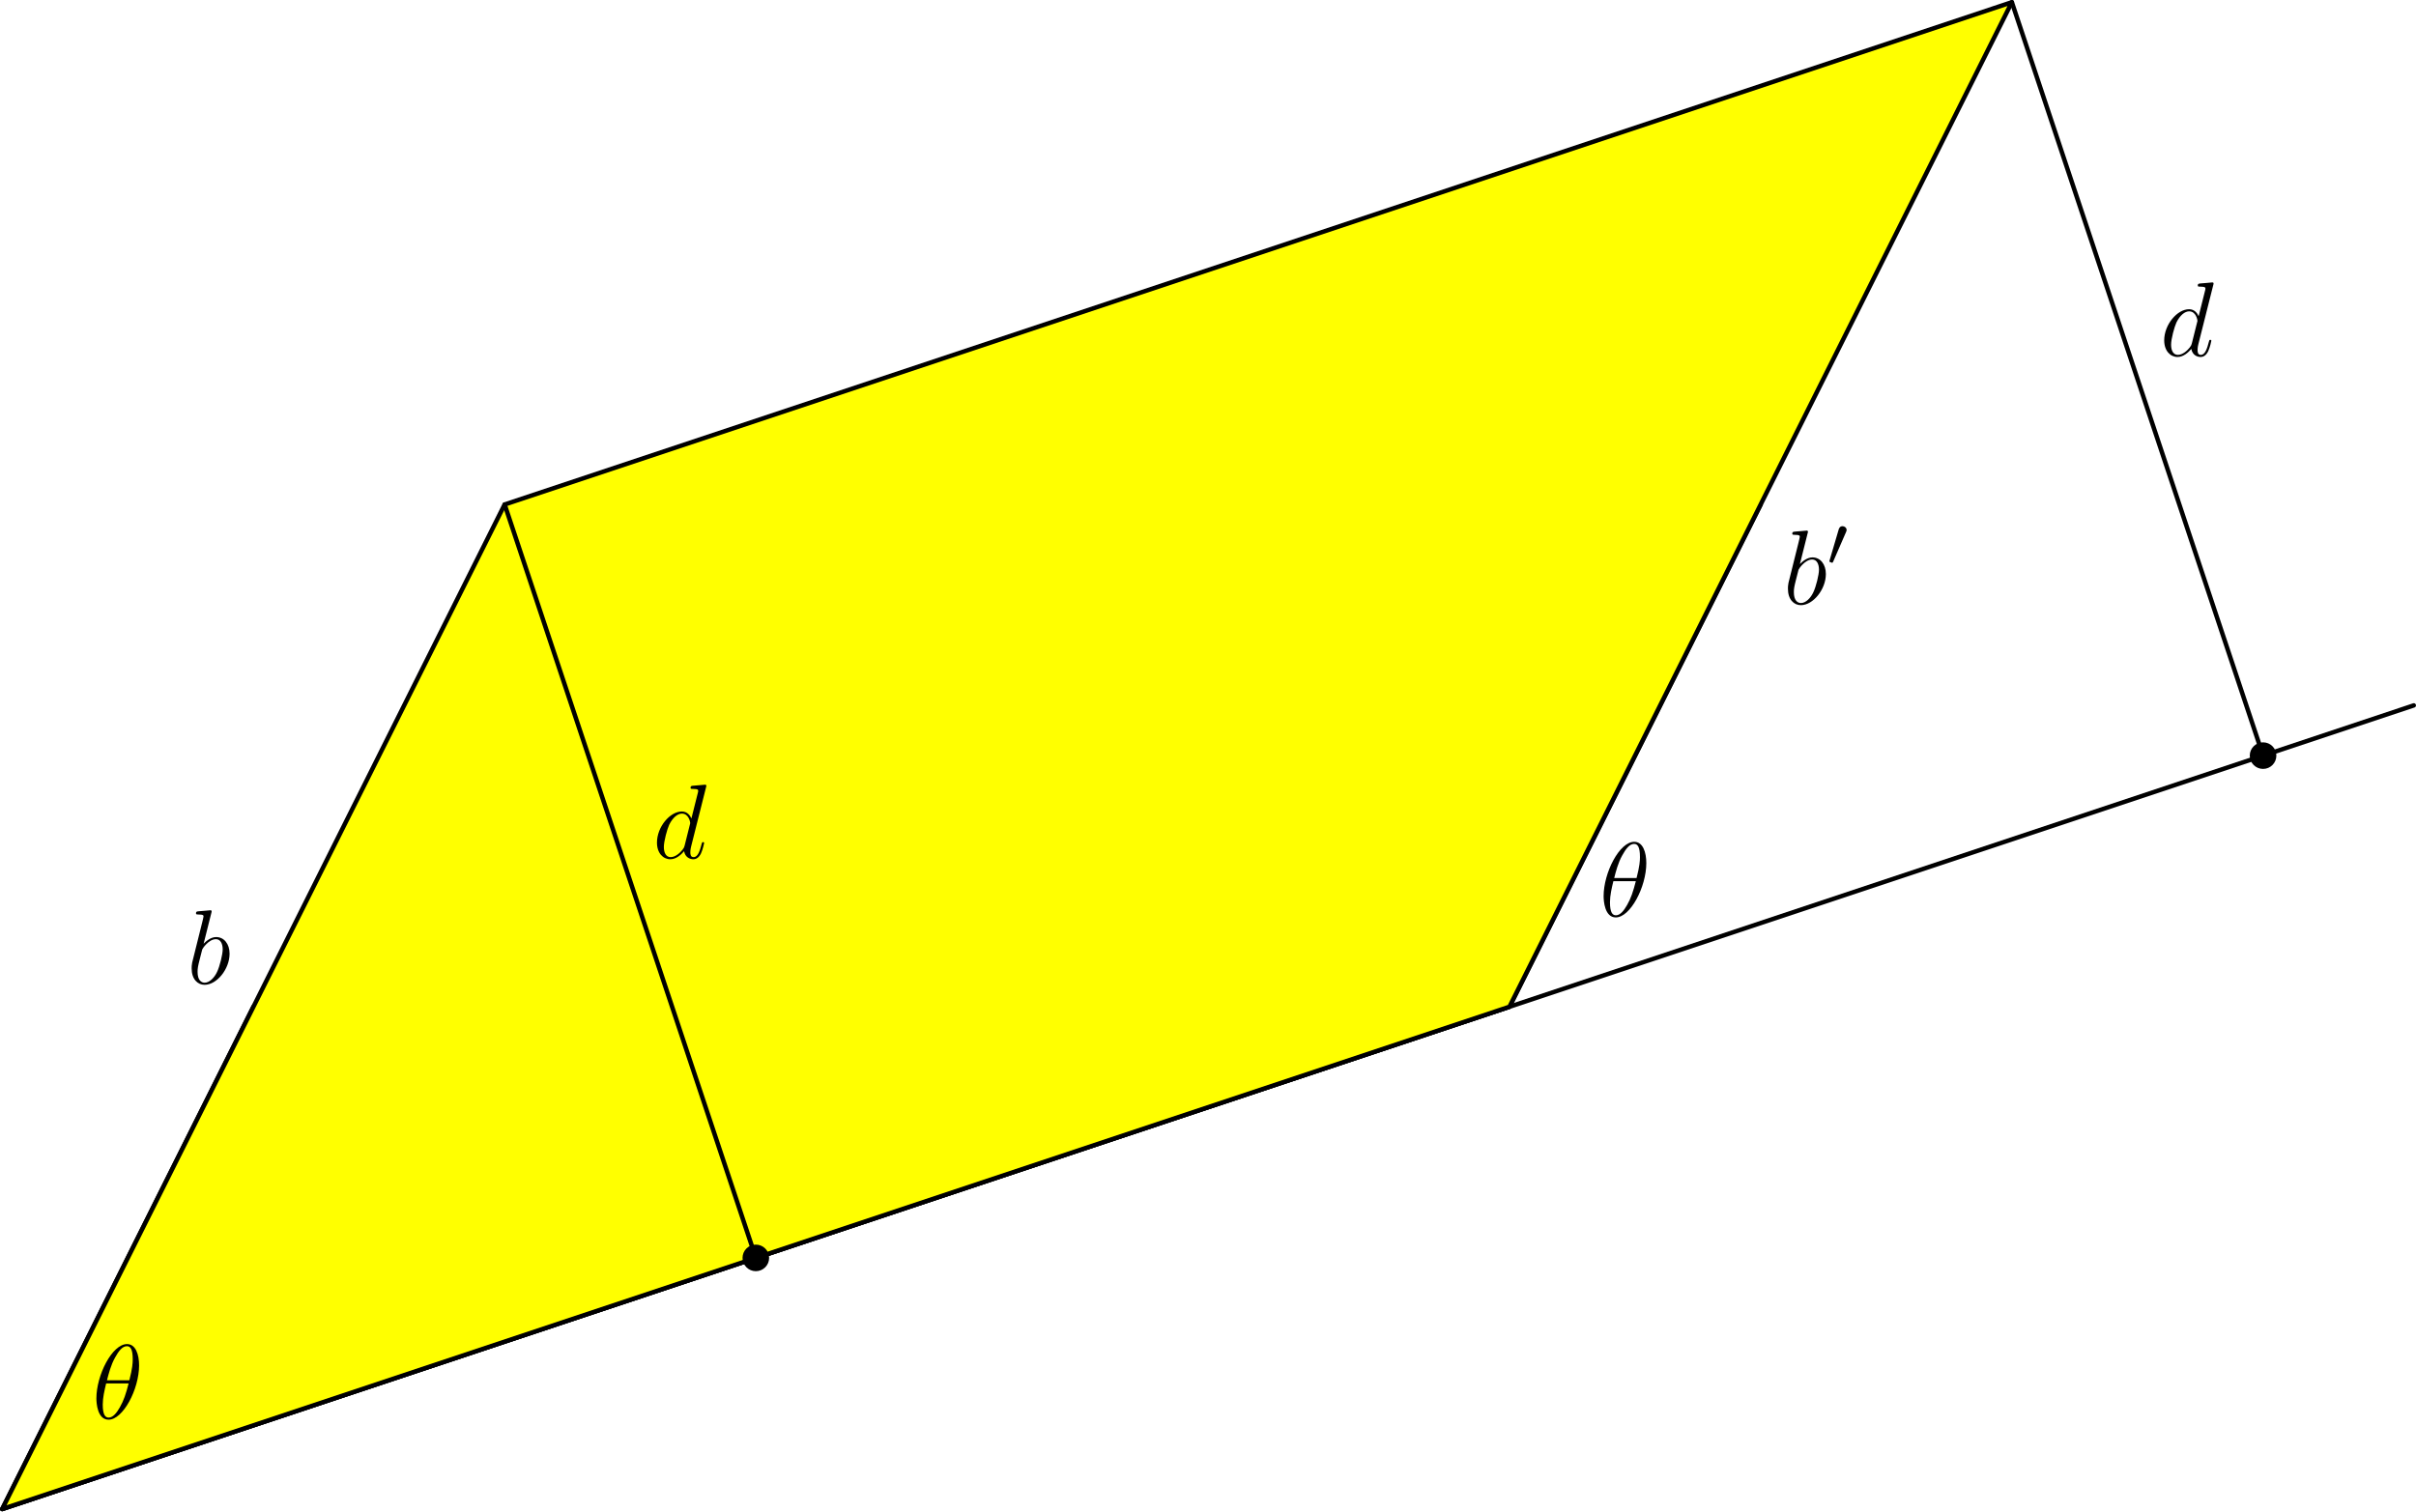
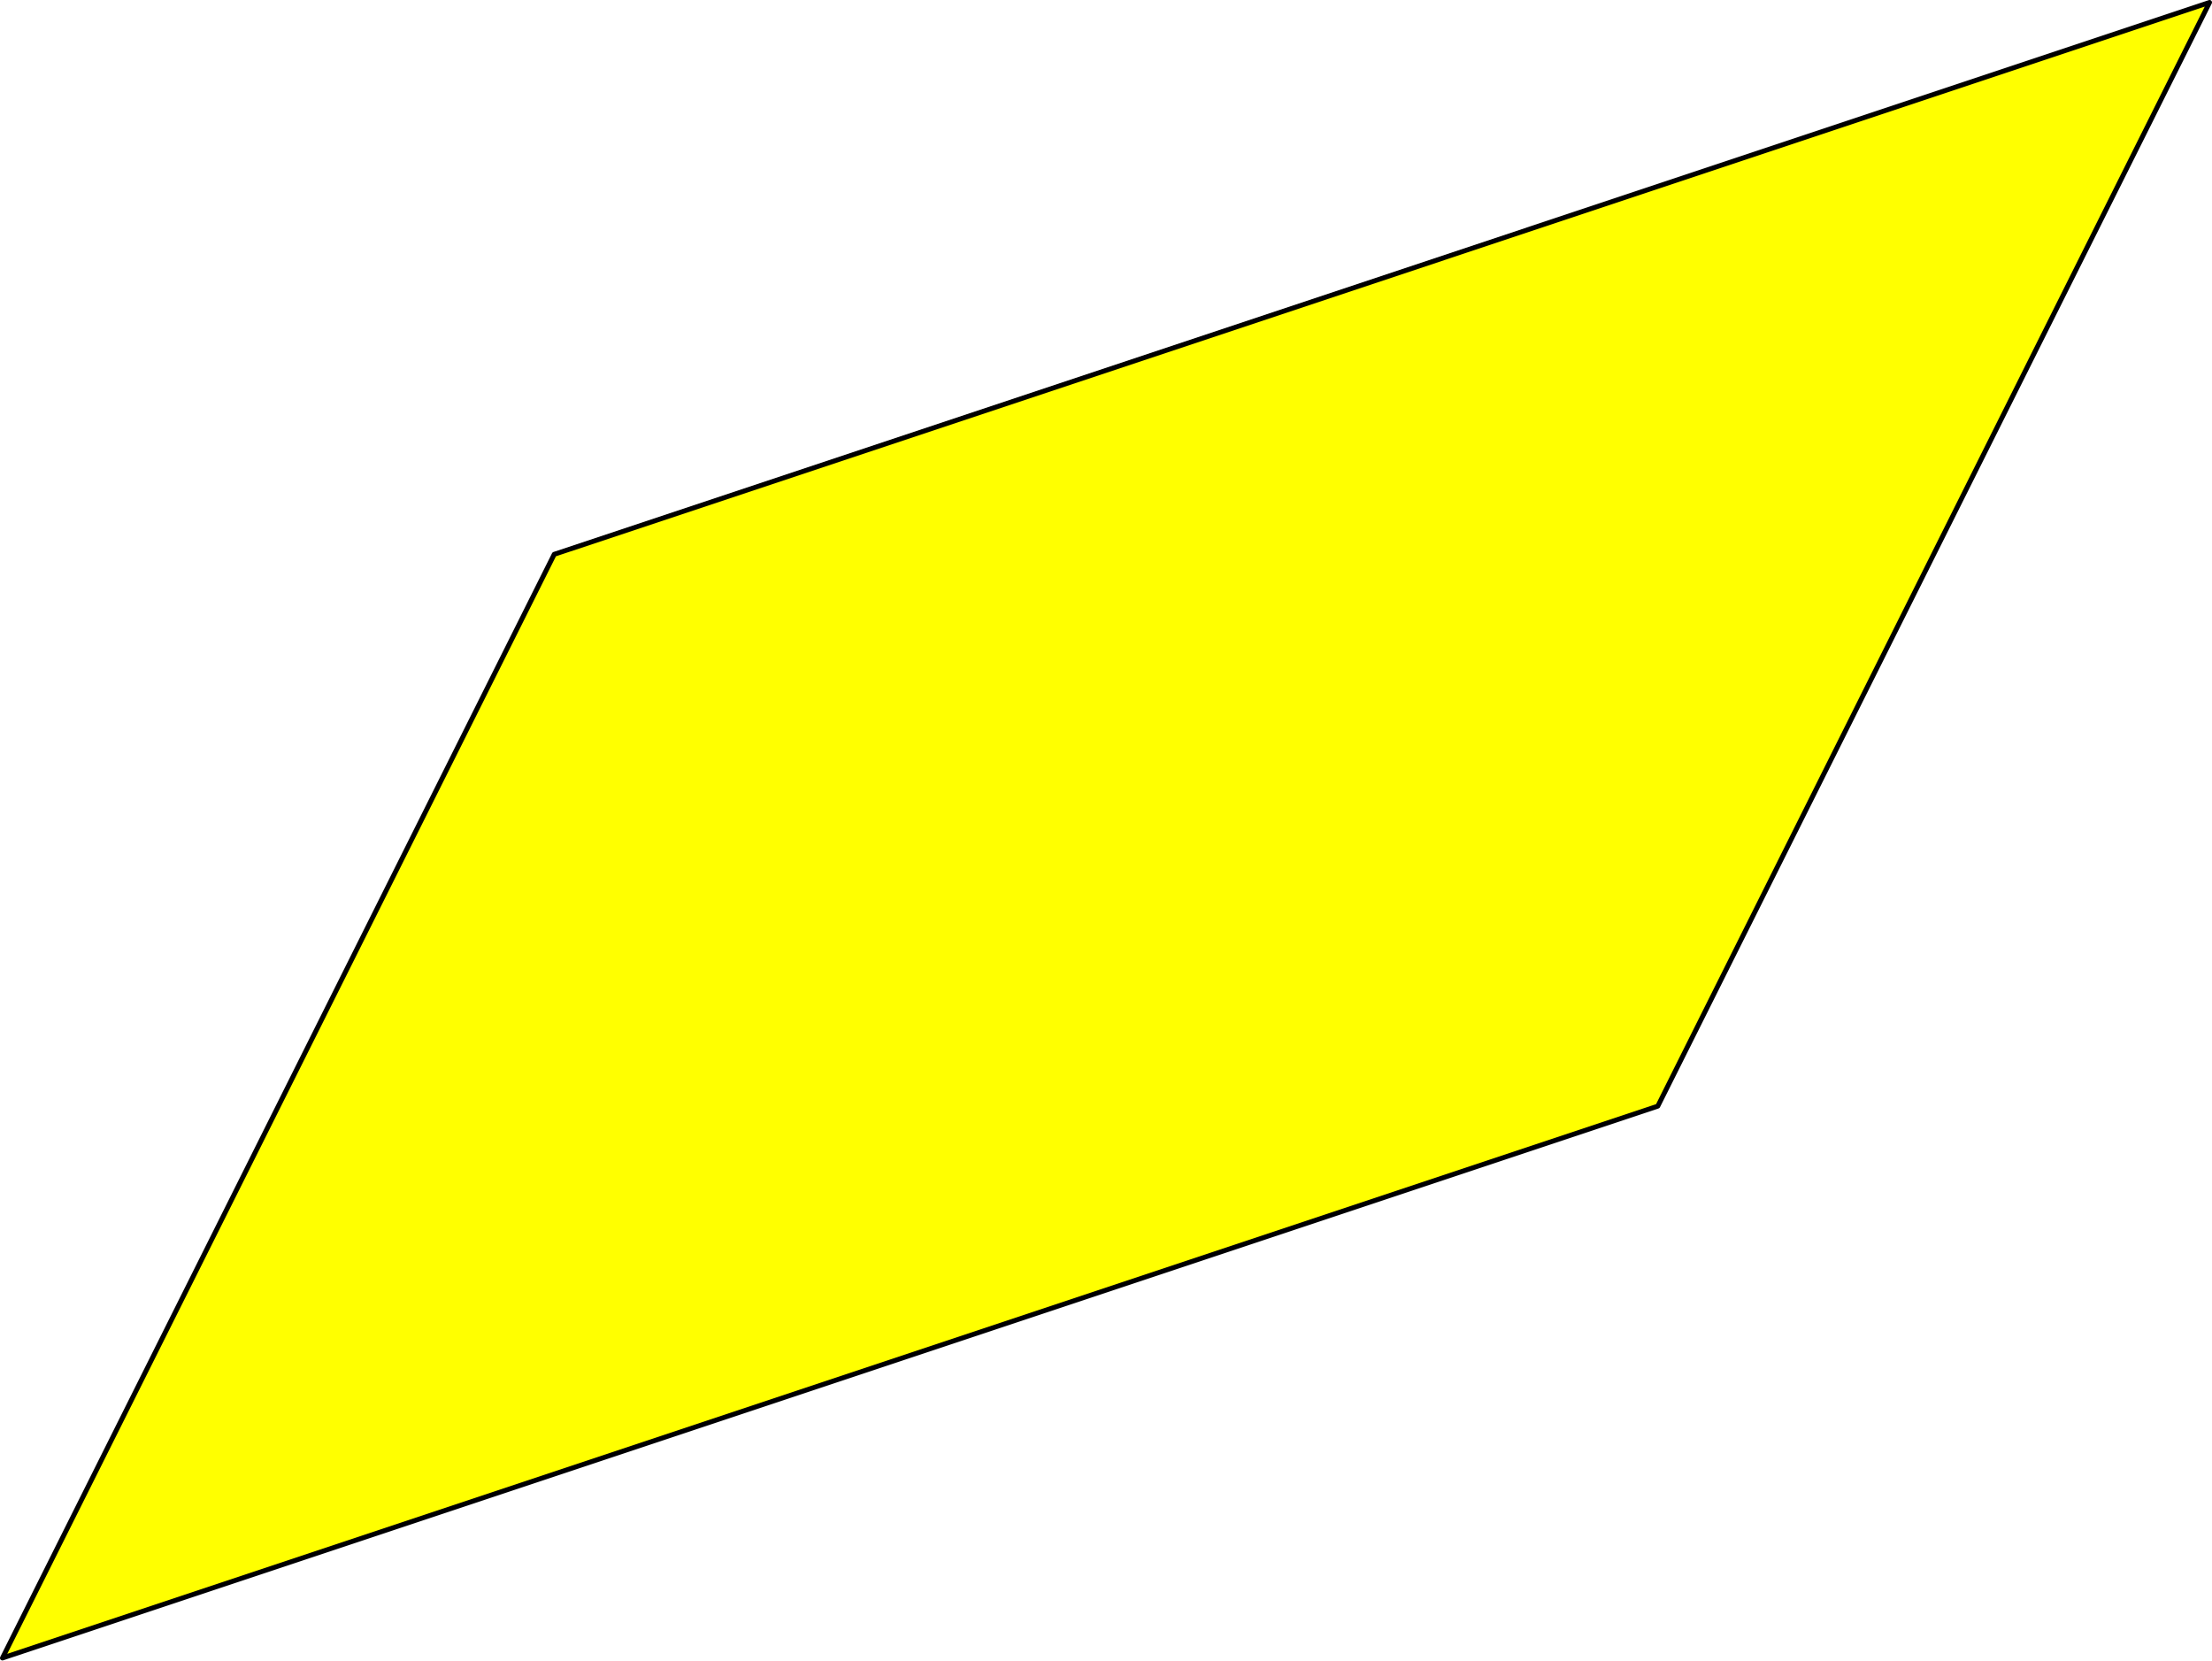
- <svg xmlns="http://www.w3.org/2000/svg" xmlns:xlink="http://www.w3.org/1999/xlink" version="1.1" width="272.626pt" height="170.579pt" viewBox="56.409 53.858 272.626 170.579">
-   <defs>
-     <path id="g0-48" d="M2.112-3.778C2.152-3.881 2.184-3.937 2.184-4.017C2.184-4.28 1.945-4.455 1.722-4.455C1.403-4.455 1.315-4.176 1.283-4.065L.271-.63C.239-.534 .239-.51 .239-.502C.239-.43 .287-.414 .367-.391C.51-.327 .526-.327 .542-.327C.566-.327 .614-.327 .669-.462L2.112-3.778Z" />
-     <path id="g1-18" d="M5.296-6.013C5.296-7.233 4.914-8.416 3.933-8.416C2.26-8.416 .478-4.914 .478-2.283C.478-1.733 .598 .12 1.853 .12C3.479 .12 5.296-3.3 5.296-6.013ZM1.674-4.328C1.853-5.033 2.104-6.037 2.582-6.886C2.977-7.603 3.395-8.177 3.921-8.177C4.316-8.177 4.579-7.843 4.579-6.695C4.579-6.265 4.543-5.667 4.196-4.328H1.674ZM4.113-3.969C3.814-2.798 3.563-2.044 3.132-1.291C2.786-.681 2.367-.12 1.865-.12C1.494-.12 1.196-.406 1.196-1.59C1.196-2.367 1.387-3.18 1.578-3.969H4.113Z" />
-     <path id="g1-98" d="M2.762-7.998C2.774-8.046 2.798-8.118 2.798-8.177C2.798-8.297 2.678-8.297 2.654-8.297C2.642-8.297 2.212-8.261 1.997-8.237C1.793-8.225 1.614-8.201 1.399-8.189C1.112-8.165 1.028-8.153 1.028-7.938C1.028-7.819 1.148-7.819 1.267-7.819C1.877-7.819 1.877-7.711 1.877-7.592C1.877-7.508 1.781-7.161 1.733-6.946L1.447-5.798C1.327-5.32 .646-2.606 .598-2.391C.538-2.092 .538-1.889 .538-1.733C.538-.514 1.219 .12 1.997 .12C3.383 .12 4.818-1.662 4.818-3.395C4.818-4.495 4.196-5.272 3.3-5.272C2.678-5.272 2.116-4.758 1.889-4.519L2.762-7.998ZM2.008-.12C1.626-.12 1.207-.406 1.207-1.339C1.207-1.733 1.243-1.961 1.459-2.798C1.494-2.953 1.686-3.718 1.733-3.873C1.757-3.969 2.463-5.033 3.276-5.033C3.802-5.033 4.041-4.507 4.041-3.885C4.041-3.312 3.706-1.961 3.407-1.339C3.108-.693 2.558-.12 2.008-.12Z" />
-     <path id="g1-100" d="M6.013-7.998C6.025-8.046 6.049-8.118 6.049-8.177C6.049-8.297 5.93-8.297 5.906-8.297C5.894-8.297 5.308-8.249 5.248-8.237C5.045-8.225 4.866-8.201 4.651-8.189C4.352-8.165 4.268-8.153 4.268-7.938C4.268-7.819 4.364-7.819 4.531-7.819C5.117-7.819 5.129-7.711 5.129-7.592C5.129-7.52 5.105-7.424 5.093-7.388L4.364-4.483C4.232-4.794 3.909-5.272 3.288-5.272C1.937-5.272 .478-3.527 .478-1.757C.478-.574 1.172 .12 1.985 .12C2.642 .12 3.204-.395 3.539-.789C3.658-.084 4.22 .12 4.579 .12S5.224-.096 5.44-.526C5.631-.933 5.798-1.662 5.798-1.71C5.798-1.769 5.75-1.817 5.679-1.817C5.571-1.817 5.559-1.757 5.511-1.578C5.332-.873 5.105-.12 4.615-.12C4.268-.12 4.244-.43 4.244-.669C4.244-.717 4.244-.968 4.328-1.303L6.013-7.998ZM3.599-1.423C3.539-1.219 3.539-1.196 3.371-.968C3.108-.634 2.582-.12 2.02-.12C1.53-.12 1.255-.562 1.255-1.267C1.255-1.925 1.626-3.264 1.853-3.766C2.26-4.603 2.821-5.033 3.288-5.033C4.077-5.033 4.232-4.053 4.232-3.957C4.232-3.945 4.196-3.79 4.184-3.766L3.599-1.423Z" />
-   </defs>
+ <svg xmlns="http://www.w3.org/2000/svg" version="1.1" width="227.272pt" height="170.579pt" viewBox="56.409 53.858 227.272 170.579">
  <g id="page1">
-     <g transform="matrix(0.996264 0 0 0.996264 56.6594 224.187)">
-       <path d="M 28.453 -56.906L 0 0L 170.717 -56.906L 199.169 -113.811" fill="none" stroke="#000000" stroke-linecap="round" stroke-linejoin="round" stroke-miterlimit="10.037" stroke-width="0.502" />
-     </g>
-     <g transform="matrix(0.996264 0 0 0.996264 56.6594 224.187)">
-       <path d="M 0 0L 273.146 -91.049" fill="none" stroke="#000000" stroke-linecap="round" stroke-linejoin="round" stroke-miterlimit="10.037" stroke-width="0.502" />
-     </g>
    <g transform="matrix(0.996264 0 0 0.996264 56.6594 224.187)">
      <path d="M 0 0L 170.717 -56.906L 227.622 -170.717L 56.906 -113.811L 0 0Z" fill="#ffff00" />
    </g>
    <g transform="matrix(0.996264 0 0 0.996264 56.6594 224.187)">
      <path d="M 0 0L 170.717 -56.906L 227.622 -170.717L 56.906 -113.811L 0 0Z" fill="none" stroke="#000000" stroke-linecap="round" stroke-linejoin="round" stroke-miterlimit="10.037" stroke-width="0.502" />
    </g>
-     <use x="77.497" y="164.898" xlink:href="#g1-98" />
-     <use x="257.625" y="122.044" xlink:href="#g1-98" />
-     <use x="262.602" y="117.705" xlink:href="#g0-48" />
-     <use x="66.808" y="213.983" xlink:href="#g1-18" />
-     <use x="236.886" y="157.29" xlink:href="#g1-18" />
-     <g transform="matrix(0.996264 0 0 0.996264 56.6594 224.187)">
-       <circle cx="85.358" cy="-28.453" fill="#000000" r="1.506" />
-     </g>
-     <g transform="matrix(0.996264 0 0 0.996264 56.6594 224.187)">
-       <circle cx="256.075" cy="-85.358" fill="#000000" r="1.506" />
-     </g>
-     <g transform="matrix(0.996264 0 0 0.996264 56.6594 224.187)">
-       <path d="M 56.906 -113.811L 85.358 -28.453" fill="none" stroke="#000000" stroke-linecap="round" stroke-linejoin="round" stroke-miterlimit="10.037" stroke-width="0.502" />
-     </g>
-     <g transform="matrix(0.996264 0 0 0.996264 56.6594 224.187)">
-       <path d="M 227.622 -170.717L 256.075 -85.358" fill="none" stroke="#000000" stroke-linecap="round" stroke-linejoin="round" stroke-miterlimit="10.037" stroke-width="0.502" />
-     </g>
-     <use x="130.065" y="150.725" xlink:href="#g1-100" />
-     <use x="300.144" y="94.032" xlink:href="#g1-100" />
  </g>
</svg>
